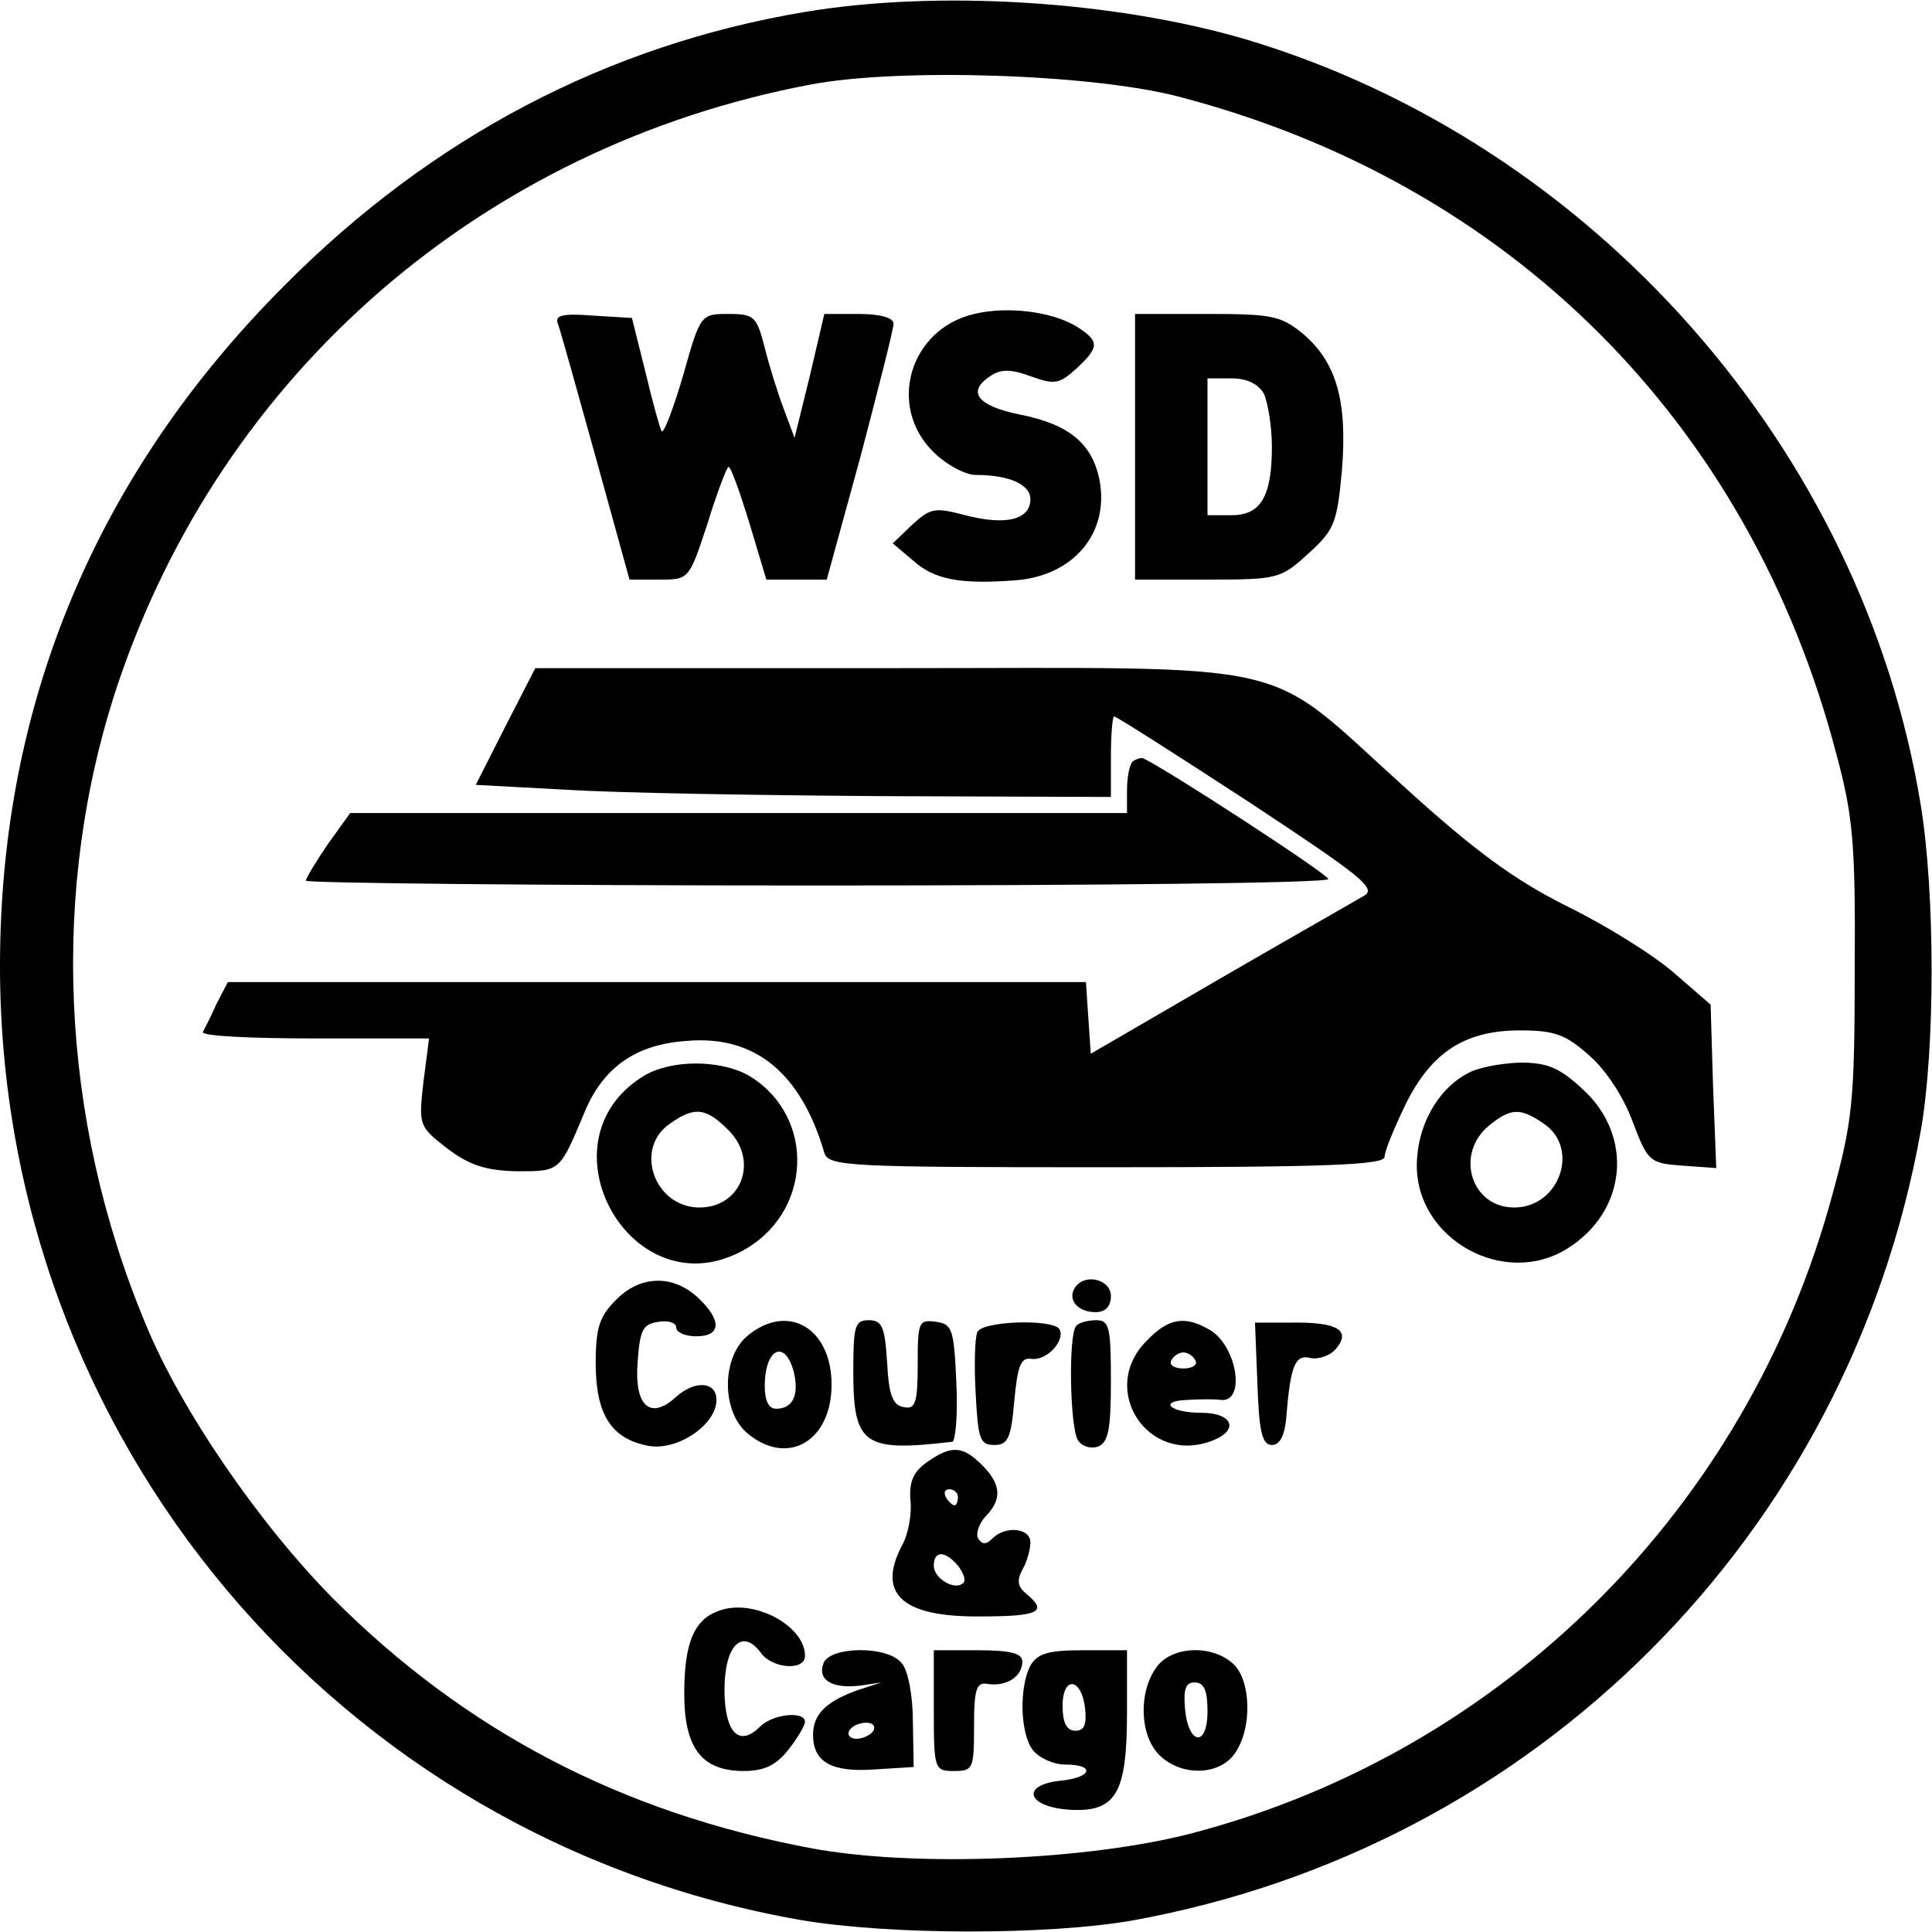
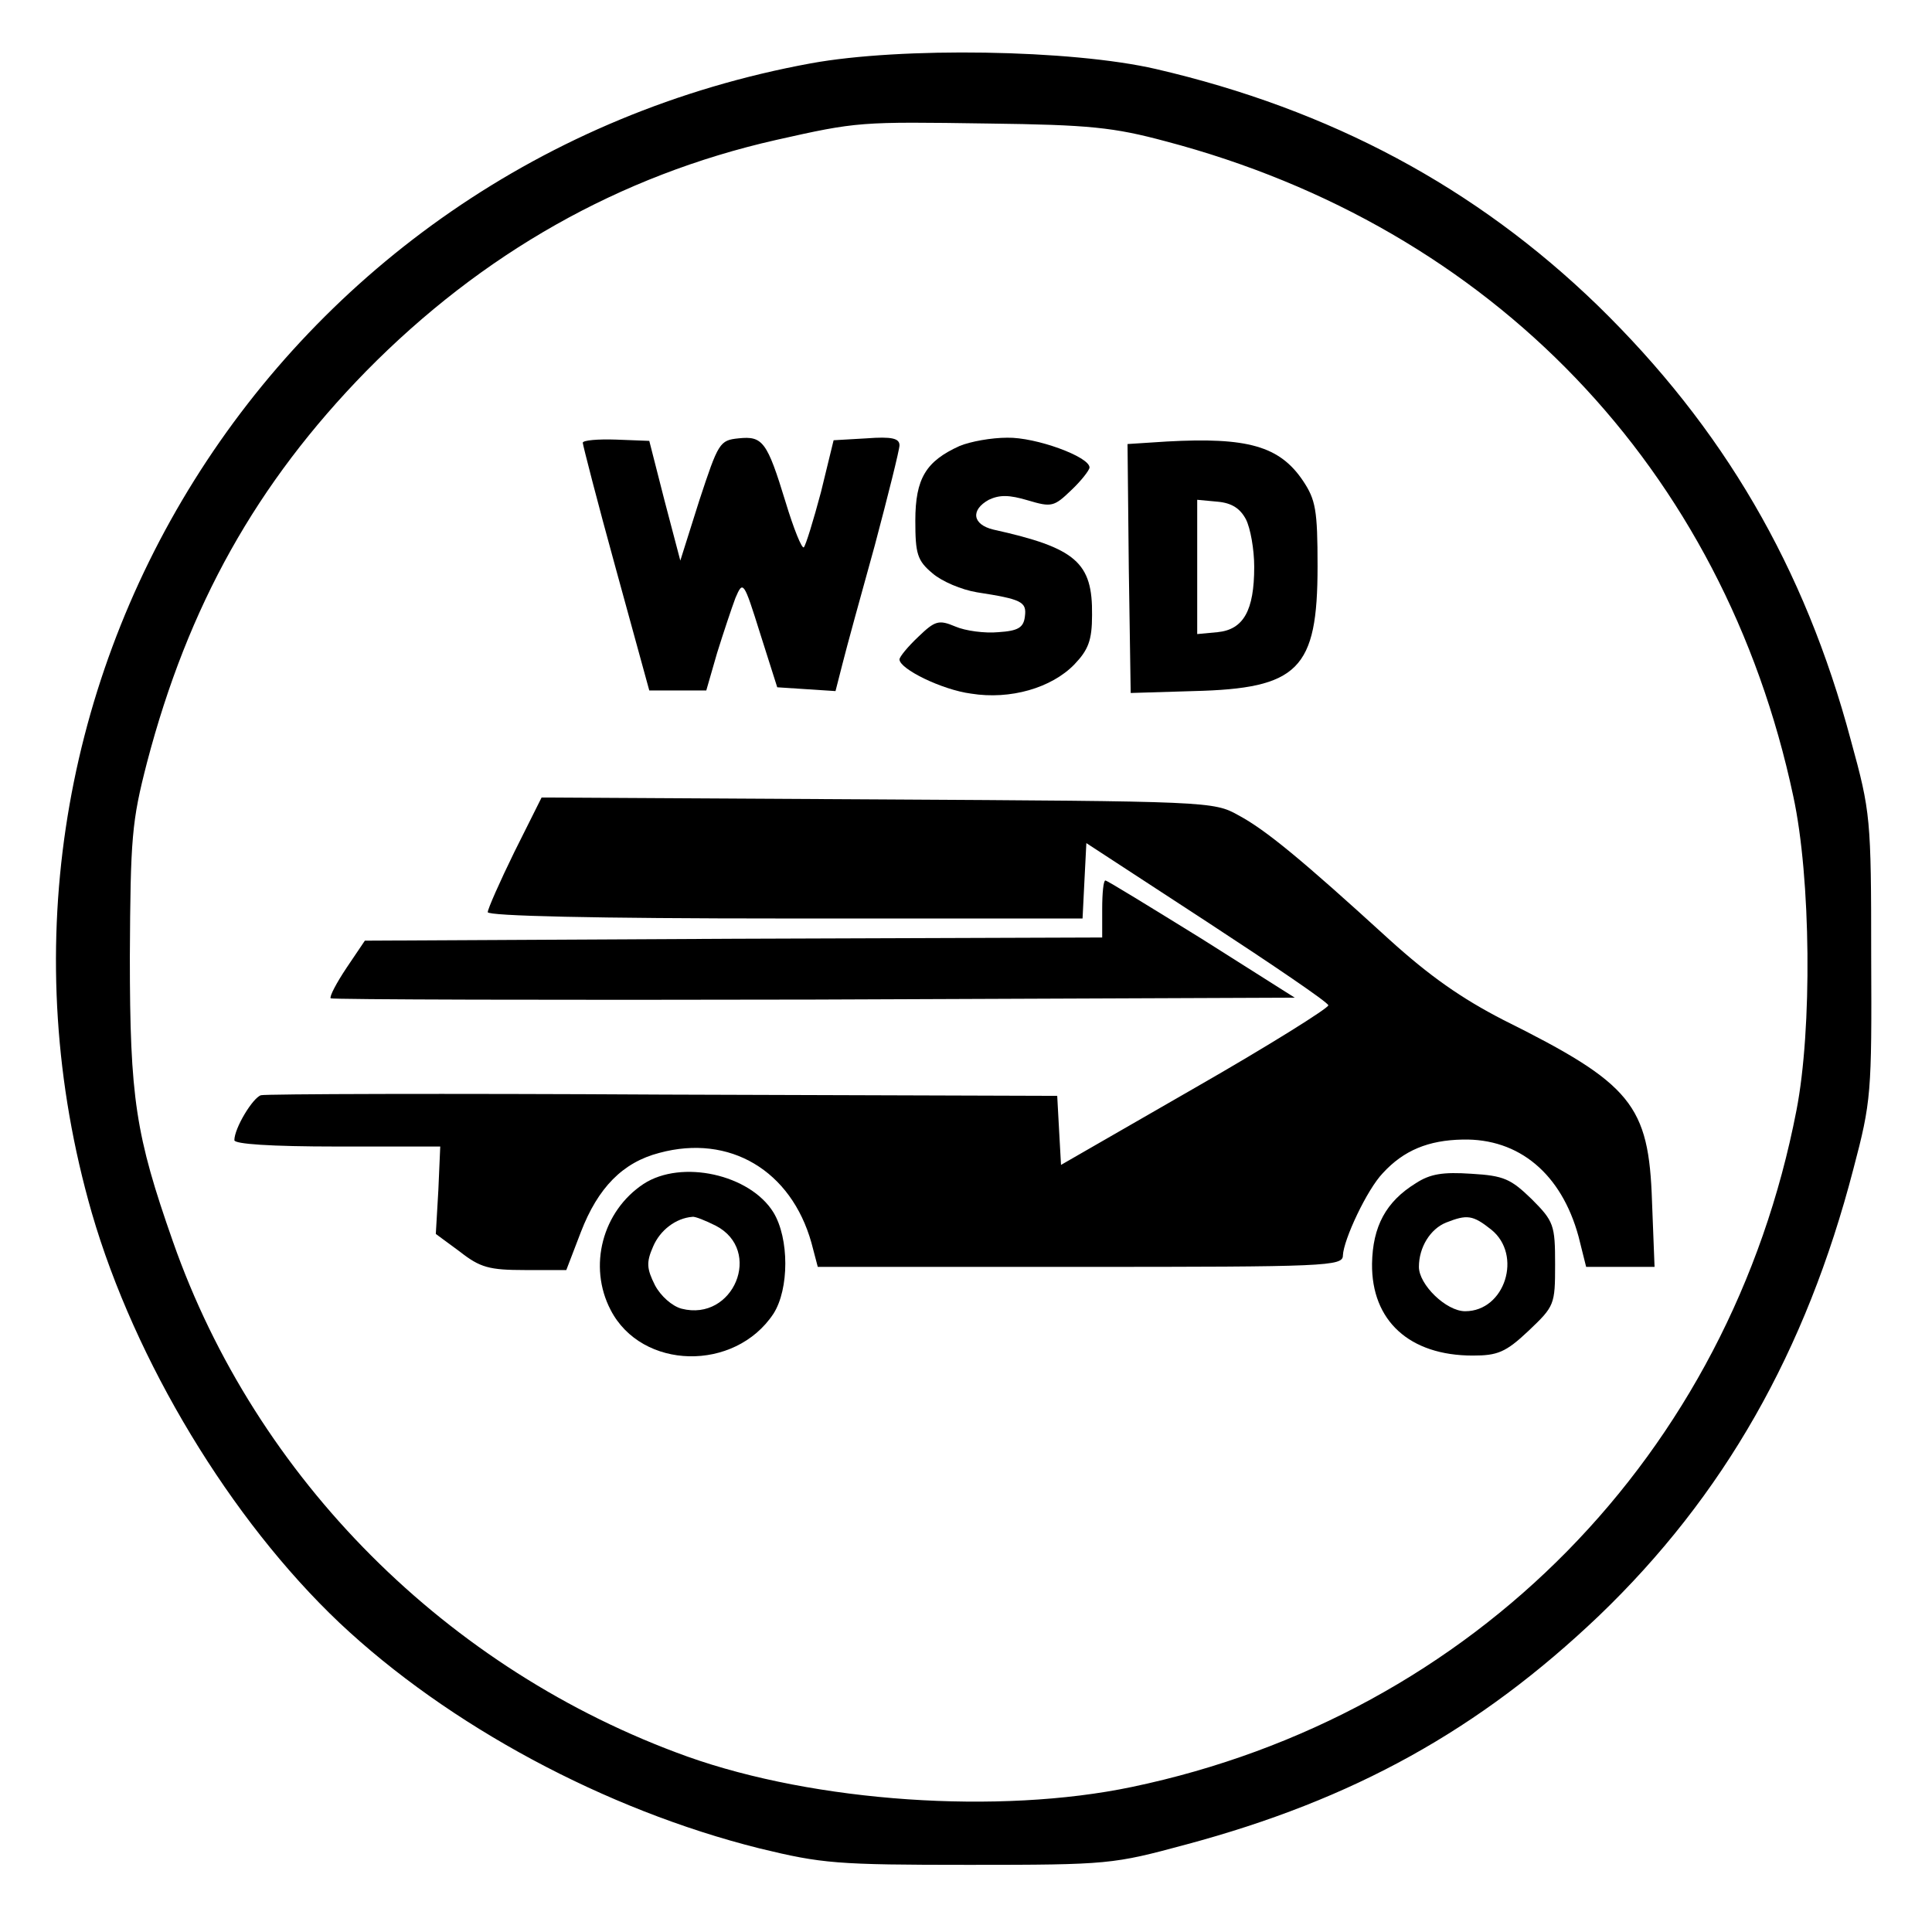
- <svg xmlns="http://www.w3.org/2000/svg" version="1.0" width="240pt" height="240pt" viewBox="0 0 240 240" preserveAspectRatio="xMidYMid meet">
-   <g transform="translate(0,240) scale(0.1,-0.1)" fill="#000000" stroke="none">
-     <path d="M999 2385 c-244 -41 -462 -155 -645 -339 -234 -234 -354 -520 -354 -846 0 -586 418 -1084 994 -1185 111 -19 306 -19 411 -1 502 90 891 479 981 981 18 102 18 295 0 405 -72 442 -407 822 -838 951 -163 48 -383 62 -549 34z m465 -105 c411 -107 709 -404 817 -816 21 -78 24 -111 23 -269 0 -164 -3 -189 -28 -280 -105 -388 -407 -690 -794 -792 -129 -34 -345 -43 -474 -19 -235 44 -429 145 -594 310 -92 93 -189 234 -233 341 -107 256 -119 542 -35 794 130 388 454 669 861 746 111 21 350 13 457 -15z" />
-     <path d="M1210 2010 c-80 -19 -108 -114 -51 -171 16 -16 40 -29 53 -29 42 0 68 -12 68 -30 0 -26 -31 -33 -81 -20 -38 10 -43 9 -66 -12 l-24 -23 26 -22 c26 -23 58 -29 125 -24 73 5 118 58 106 124 -9 46 -38 70 -99 82 -54 11 -67 29 -35 49 13 8 26 7 50 -2 28 -10 34 -9 55 10 29 27 29 34 1 52 -31 19 -86 26 -128 16z" />
-     <path d="M693 1998 c3 -8 24 -83 47 -166 l42 -152 37 0 c37 0 37 0 60 70 12 39 24 70 26 70 3 0 14 -31 26 -70 l21 -70 37 0 38 0 42 153 c22 84 41 158 41 165 0 7 -16 12 -43 12 l-43 0 -18 -77 -19 -77 -13 35 c-7 18 -18 53 -24 77 -10 39 -13 42 -45 42 -34 0 -35 0 -56 -75 -12 -41 -24 -73 -27 -71 -2 3 -11 35 -20 73 l-17 68 -49 3 c-38 3 -47 0 -43 -10z" />
-     <path d="M1410 1845 l0 -165 90 0 c88 0 91 1 126 33 32 29 35 38 41 103 7 86 -7 134 -48 169 -28 23 -39 25 -120 25 l-89 0 0 -165z m160 66 c5 -11 10 -41 10 -66 0 -62 -14 -85 -50 -85 l-30 0 0 85 0 85 30 0 c19 0 33 -7 40 -19z" />
-     <path d="M628 1498 l-37 -73 112 -6 c62 -4 239 -7 395 -8 l282 -1 0 50 c0 28 2 50 4 50 3 0 78 -48 167 -106 141 -93 160 -108 143 -117 -10 -6 -91 -52 -179 -103 l-160 -93 -3 44 -3 45 -533 0 -533 0 -14 -27 c-7 -16 -15 -31 -17 -35 -2 -5 60 -8 139 -8 l142 0 -7 -54 c-6 -54 -6 -55 30 -83 28 -21 48 -27 86 -28 54 0 53 -1 84 73 23 56 64 85 128 89 84 7 141 -40 170 -139 5 -17 30 -18 351 -18 277 0 345 3 345 13 0 7 12 36 26 65 32 65 74 92 142 92 43 0 57 -5 86 -31 21 -18 43 -52 54 -82 19 -50 21 -52 62 -55 l42 -3 -4 102 -3 101 -45 39 c-25 22 -84 59 -133 83 -66 33 -115 69 -202 148 -180 162 -120 148 -639 148 l-441 0 -37 -72z" />
-     <path d="M1407 1454 c-4 -4 -7 -20 -7 -36 l0 -28 -482 0 -483 0 -28 -39 c-15 -22 -27 -42 -27 -45 0 -3 286 -6 635 -6 349 0 635 3 635 8 0 6 -203 138 -230 150 -3 1 -9 -1 -13 -4z" />
-     <path d="M799 1063 c-131 -81 -16 -289 121 -218 89 46 95 168 10 219 -36 20 -97 20 -131 -1z m106 -67 c38 -38 16 -96 -36 -96 -56 0 -82 73 -37 104 31 22 45 20 73 -8z" />
-     <path d="M1822 1066 c-37 -20 -62 -66 -62 -114 0 -92 109 -152 187 -103 74 46 83 140 19 198 -29 27 -44 33 -78 33 -24 -1 -53 -6 -66 -14z m96 -62 c45 -31 19 -104 -37 -104 -54 0 -74 67 -31 102 27 22 39 22 68 2z" />
-     <path d="M765 785 c-20 -20 -25 -34 -25 -78 0 -64 19 -94 65 -103 36 -7 85 26 85 57 0 23 -27 25 -51 3 -31 -28 -51 -11 -47 43 3 41 6 48 26 51 12 2 22 -1 22 -7 0 -6 11 -11 25 -11 31 0 32 20 2 48 -31 29 -72 28 -102 -3z" />
-     <path d="M1335 800 c-9 -15 4 -30 26 -30 12 0 19 7 19 20 0 21 -33 29 -45 10z" />
-     <path d="M929 741 c-33 -27 -33 -95 0 -122 50 -41 104 -9 104 61 0 70 -54 102 -104 61z m57 -45 c7 -29 -1 -46 -22 -46 -9 0 -14 10 -14 28 0 47 25 59 36 18z" />
-     <path d="M1060 696 c0 -91 13 -100 123 -87 4 1 7 34 5 74 -3 66 -5 72 -25 75 -22 3 -23 0 -23 -53 0 -48 -3 -56 -17 -53 -14 2 -19 15 -21 56 -3 44 -6 52 -23 52 -17 0 -19 -7 -19 -64z" />
-     <path d="M1214 745 c-3 -7 -4 -41 -2 -76 3 -56 5 -64 23 -64 17 0 21 8 25 55 4 43 8 54 21 52 19 -3 43 23 35 37 -9 13 -97 10 -102 -4z" />
-     <path d="M1337 753 c-10 -10 -8 -126 2 -142 5 -8 16 -11 25 -8 13 5 16 22 16 82 0 66 -2 75 -18 75 -10 0 -22 -3 -25 -7z" />
-     <path d="M1425 735 c-61 -60 0 -155 80 -125 35 13 27 35 -13 35 -39 0 -54 15 -16 16 16 1 34 1 40 0 33 -4 20 70 -15 88 -30 17 -50 13 -76 -14z m60 -25 c3 -5 -3 -10 -15 -10 -12 0 -18 5 -15 10 3 6 10 10 15 10 5 0 12 -4 15 -10z" />
-     <path d="M1562 681 c2 -60 6 -76 18 -76 10 0 16 12 18 35 5 64 11 78 30 73 10 -2 25 3 32 12 19 23 0 33 -57 32 l-44 0 3 -76z" />
-     <path d="M1152 584 c-17 -12 -23 -24 -21 -48 2 -17 -3 -41 -9 -53 -34 -62 -3 -92 96 -91 73 0 84 6 57 28 -11 9 -12 17 -5 30 6 10 10 26 10 34 0 18 -31 21 -47 5 -8 -8 -13 -8 -18 0 -3 6 1 18 9 27 21 21 20 40 -4 64 -24 24 -38 25 -68 4z m38 -44 c0 -5 -2 -10 -4 -10 -3 0 -8 5 -11 10 -3 6 -1 10 4 10 6 0 11 -4 11 -10z m0 -85 c7 -9 10 -18 7 -21 -10 -11 -37 5 -37 21 0 19 14 19 30 0z" />
-     <path d="M893 399 c-31 -11 -43 -40 -43 -103 0 -68 22 -96 74 -96 25 0 40 7 55 26 12 15 21 31 21 35 0 14 -40 10 -56 -6 -26 -26 -44 -7 -44 46 0 55 22 77 45 46 14 -20 55 -23 55 -4 0 38 -65 72 -107 56z" />
-     <path d="M1023 334 c-8 -21 11 -32 45 -28 l27 4 -28 -9 c-40 -14 -57 -30 -57 -56 0 -34 23 -47 77 -43 l48 3 -1 57 c0 31 -6 64 -14 72 -17 22 -89 21 -97 0z m62 -84 c-3 -5 -13 -10 -21 -10 -8 0 -12 5 -9 10 3 6 13 10 21 10 8 0 12 -4 9 -10z" />
-     <path d="M1160 275 c0 -73 1 -75 25 -75 24 0 25 3 25 56 0 47 3 55 18 52 22 -3 42 9 42 28 0 10 -14 14 -55 14 l-55 0 0 -75z" />
-     <path d="M1280 331 c-14 -27 -13 -84 3 -105 8 -10 26 -18 40 -18 38 0 34 -16 -5 -20 -50 -5 -43 -32 9 -36 59 -4 73 19 73 120 l0 78 -55 0 c-43 0 -56 -4 -65 -19z m68 -54 c2 -19 -1 -27 -12 -27 -11 0 -16 10 -16 31 0 38 24 35 28 -4z" />
-     <path d="M1436 328 c-22 -31 -20 -84 4 -108 27 -27 75 -26 94 2 22 31 20 91 -2 111 -27 25 -78 22 -96 -5z m64 -54 c0 -45 -24 -42 -28 4 -2 24 1 32 12 32 12 0 16 -10 16 -36z" />
+ <svg xmlns="http://www.w3.org/2000/svg" version="1.0" width="305pt" height="305pt" viewBox="0 0 305 305" preserveAspectRatio="xMidYMid meet">
+   <g transform="translate(0,305) scale(0.1,-0.1)" fill="#000000" stroke="none">
+     <path d="M1280 2950 c-846 -155 -1371 -995 -1135 -1815 68 -234 219 -484 391 -647 172 -162 419 -295 663 -356 99 -24 121 -26 331 -26 221 0 227 1 342 32 265 71 463 181 652 361 197 189 327 417 402 706 28 106 29 119 28 335 0 219 -1 228 -32 341 -73 274 -202 494 -400 687 -192 186 -421 309 -697 373 -134 31 -403 35 -545 9z m560 -123 c516 -136 881 -517 991 -1034 28 -129 30 -368 5 -496 -105 -543 -509 -955 -1049 -1068 -210 -44 -500 -24 -702 48 -379 136 -681 439 -812 813 -59 168 -68 226 -68 450 1 188 3 213 27 306 65 248 173 441 346 618 183 186 400 309 647 365 129 29 132 29 335 26 160 -2 198 -6 280 -28z" />
+     <path d="M920 2351 c0 -3 23 -93 52 -198 l53 -193 45 0 45 0 17 59 c10 32 23 71 29 87 12 28 13 27 39 -56 l27 -85 46 -3 46 -3 11 43 c6 24 29 108 51 187 21 79 39 151 39 158 0 11 -12 14 -52 11 l-52 -3 -20 -82 c-12 -45 -24 -84 -27 -87 -3 -3 -16 29 -29 72 -29 95 -36 104 -74 100 -30 -3 -32 -7 -62 -98 l-30 -95 -25 95 -24 94 -52 2 c-29 1 -53 -1 -53 -5z" />
+     <path d="M1515 2346 c-53 -24 -70 -51 -70 -118 0 -52 3 -63 27 -83 15 -13 46 -26 70 -30 71 -11 79 -15 76 -38 -2 -18 -11 -23 -42 -25 -21 -2 -52 2 -68 9 -26 11 -32 9 -58 -16 -17 -16 -30 -32 -30 -36 0 -15 67 -48 113 -54 62 -10 127 9 163 46 22 23 28 38 28 78 1 83 -25 106 -156 135 -33 8 -36 31 -7 47 17 8 32 8 62 -1 37 -11 41 -10 68 16 16 15 29 32 29 36 0 17 -85 48 -130 47 -25 0 -58 -6 -75 -13z" />
+     <path d="M1842 2353 l-62 -4 2 -196 3 -197 99 3 c166 4 196 34 196 197 0 89 -3 105 -23 135 -37 55 -88 69 -215 62z m125 -123 c7 -14 13 -47 13 -75 0 -69 -17 -99 -58 -103 l-32 -3 0 106 0 106 32 -3 c23 -2 36 -11 45 -28z" />
+     <path d="M812 1705 c-23 -47 -42 -90 -42 -95 0 -6 168 -10 470 -10 l469 0 3 60 3 59 190 -124 c104 -68 191 -127 192 -132 1 -4 -93 -63 -210 -130 l-212 -122 -3 54 -3 55 -622 2 c-342 2 -628 1 -635 -1 -13 -4 -42 -52 -42 -71 0 -6 56 -10 163 -10 l162 0 -3 -69 -4 -69 38 -28 c32 -25 46 -29 103 -29 l65 0 23 60 c27 70 66 110 124 125 111 30 208 -28 240 -142 l10 -38 414 0 c389 0 415 1 415 18 1 25 38 104 63 130 33 36 72 52 126 53 89 2 156 -54 183 -153 l12 -48 54 0 54 0 -4 103 c-5 153 -32 186 -235 287 -66 34 -116 69 -180 127 -138 126 -195 173 -238 196 -39 22 -48 22 -570 25 l-530 3 -43 -86z" />
+     <path d="M1740 1615 l0 -45 -582 -2 -582 -3 -29 -43 c-16 -24 -27 -45 -25 -48 3 -2 346 -3 763 -2 l759 3 -147 93 c-81 50 -149 92 -152 92 -3 0 -5 -20 -5 -45z" />
+     <path d="M1016 1181 c-65 -43 -88 -130 -52 -199 49 -95 196 -98 257 -6 25 39 25 119 0 160 -37 60 -145 84 -205 45z m114 -66 c75 -39 28 -152 -54 -131 -15 4 -33 20 -42 37 -13 26 -14 36 -3 61 11 26 36 45 62 47 4 1 21 -6 37 -14z" />
+     <path d="M2235 1182 c-47 -29 -68 -68 -69 -127 -1 -90 59 -145 159 -145 39 0 52 5 88 39 41 39 42 41 42 105 0 62 -2 68 -37 103 -33 32 -44 37 -95 40 -45 3 -65 0 -88 -15z m119 -73 c50 -40 22 -129 -41 -129 -30 0 -73 42 -73 70 0 31 18 60 43 70 33 13 42 12 71 -11z" />
  </g>
</svg>
